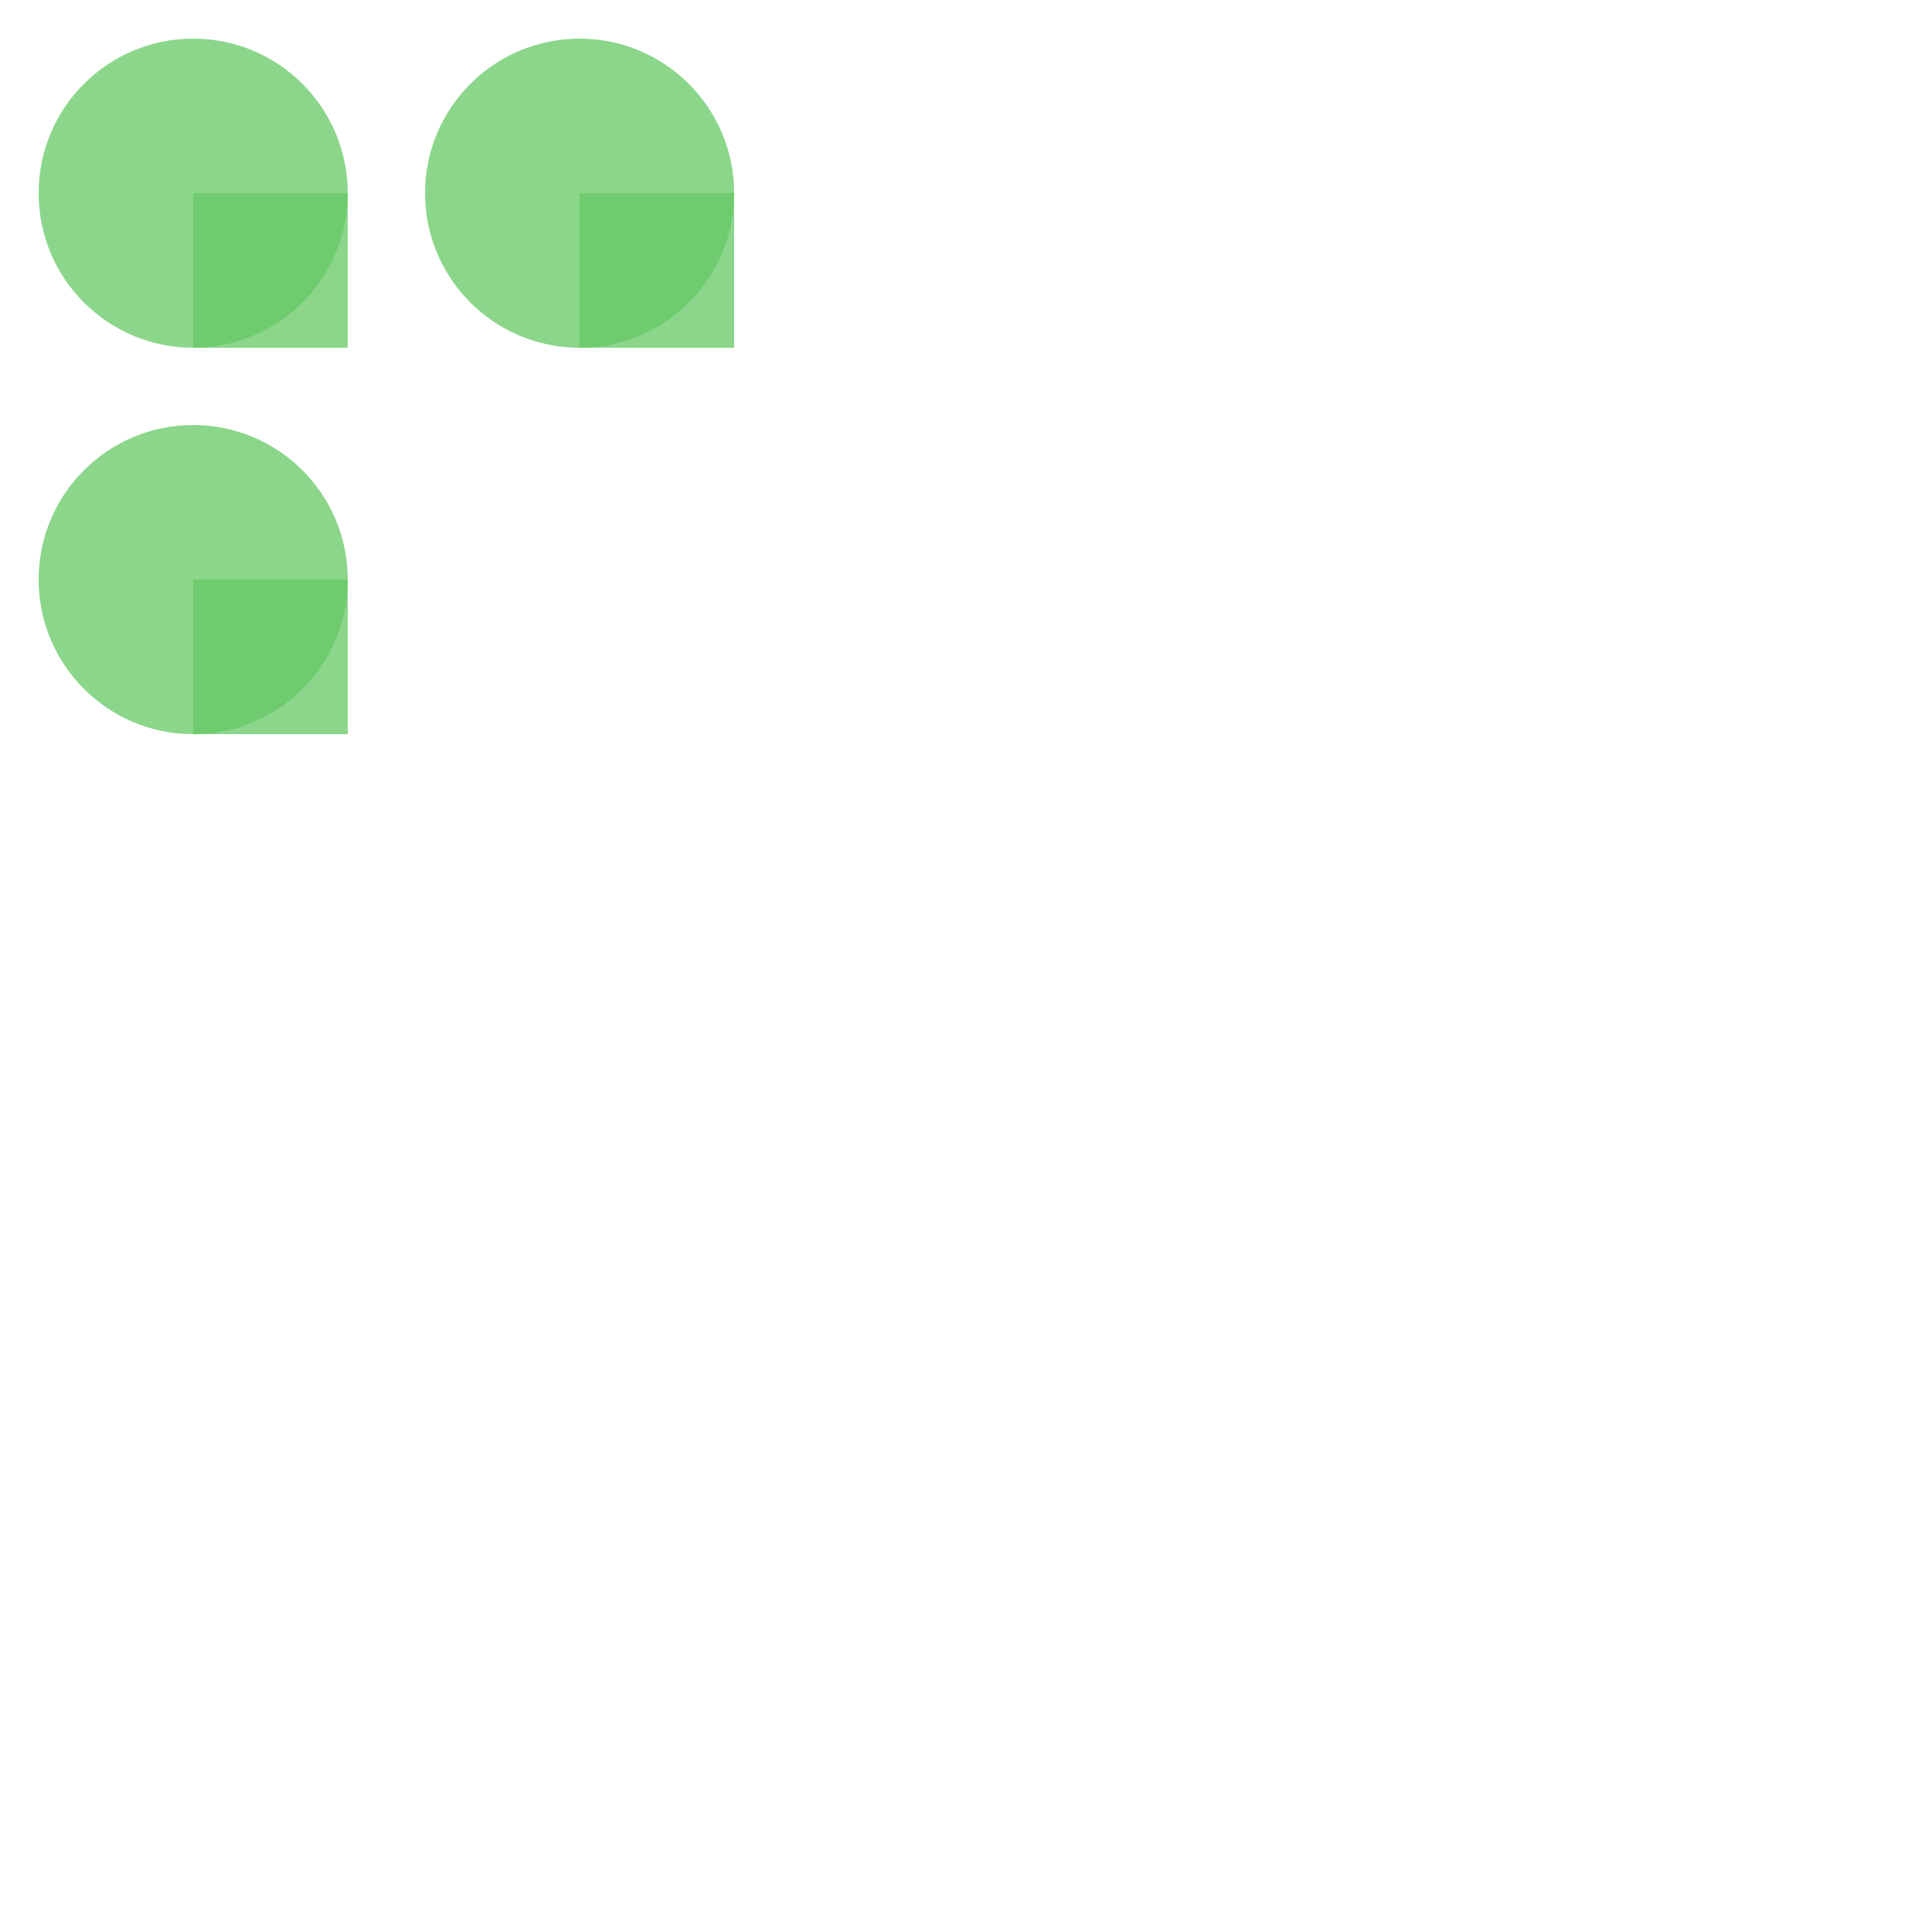
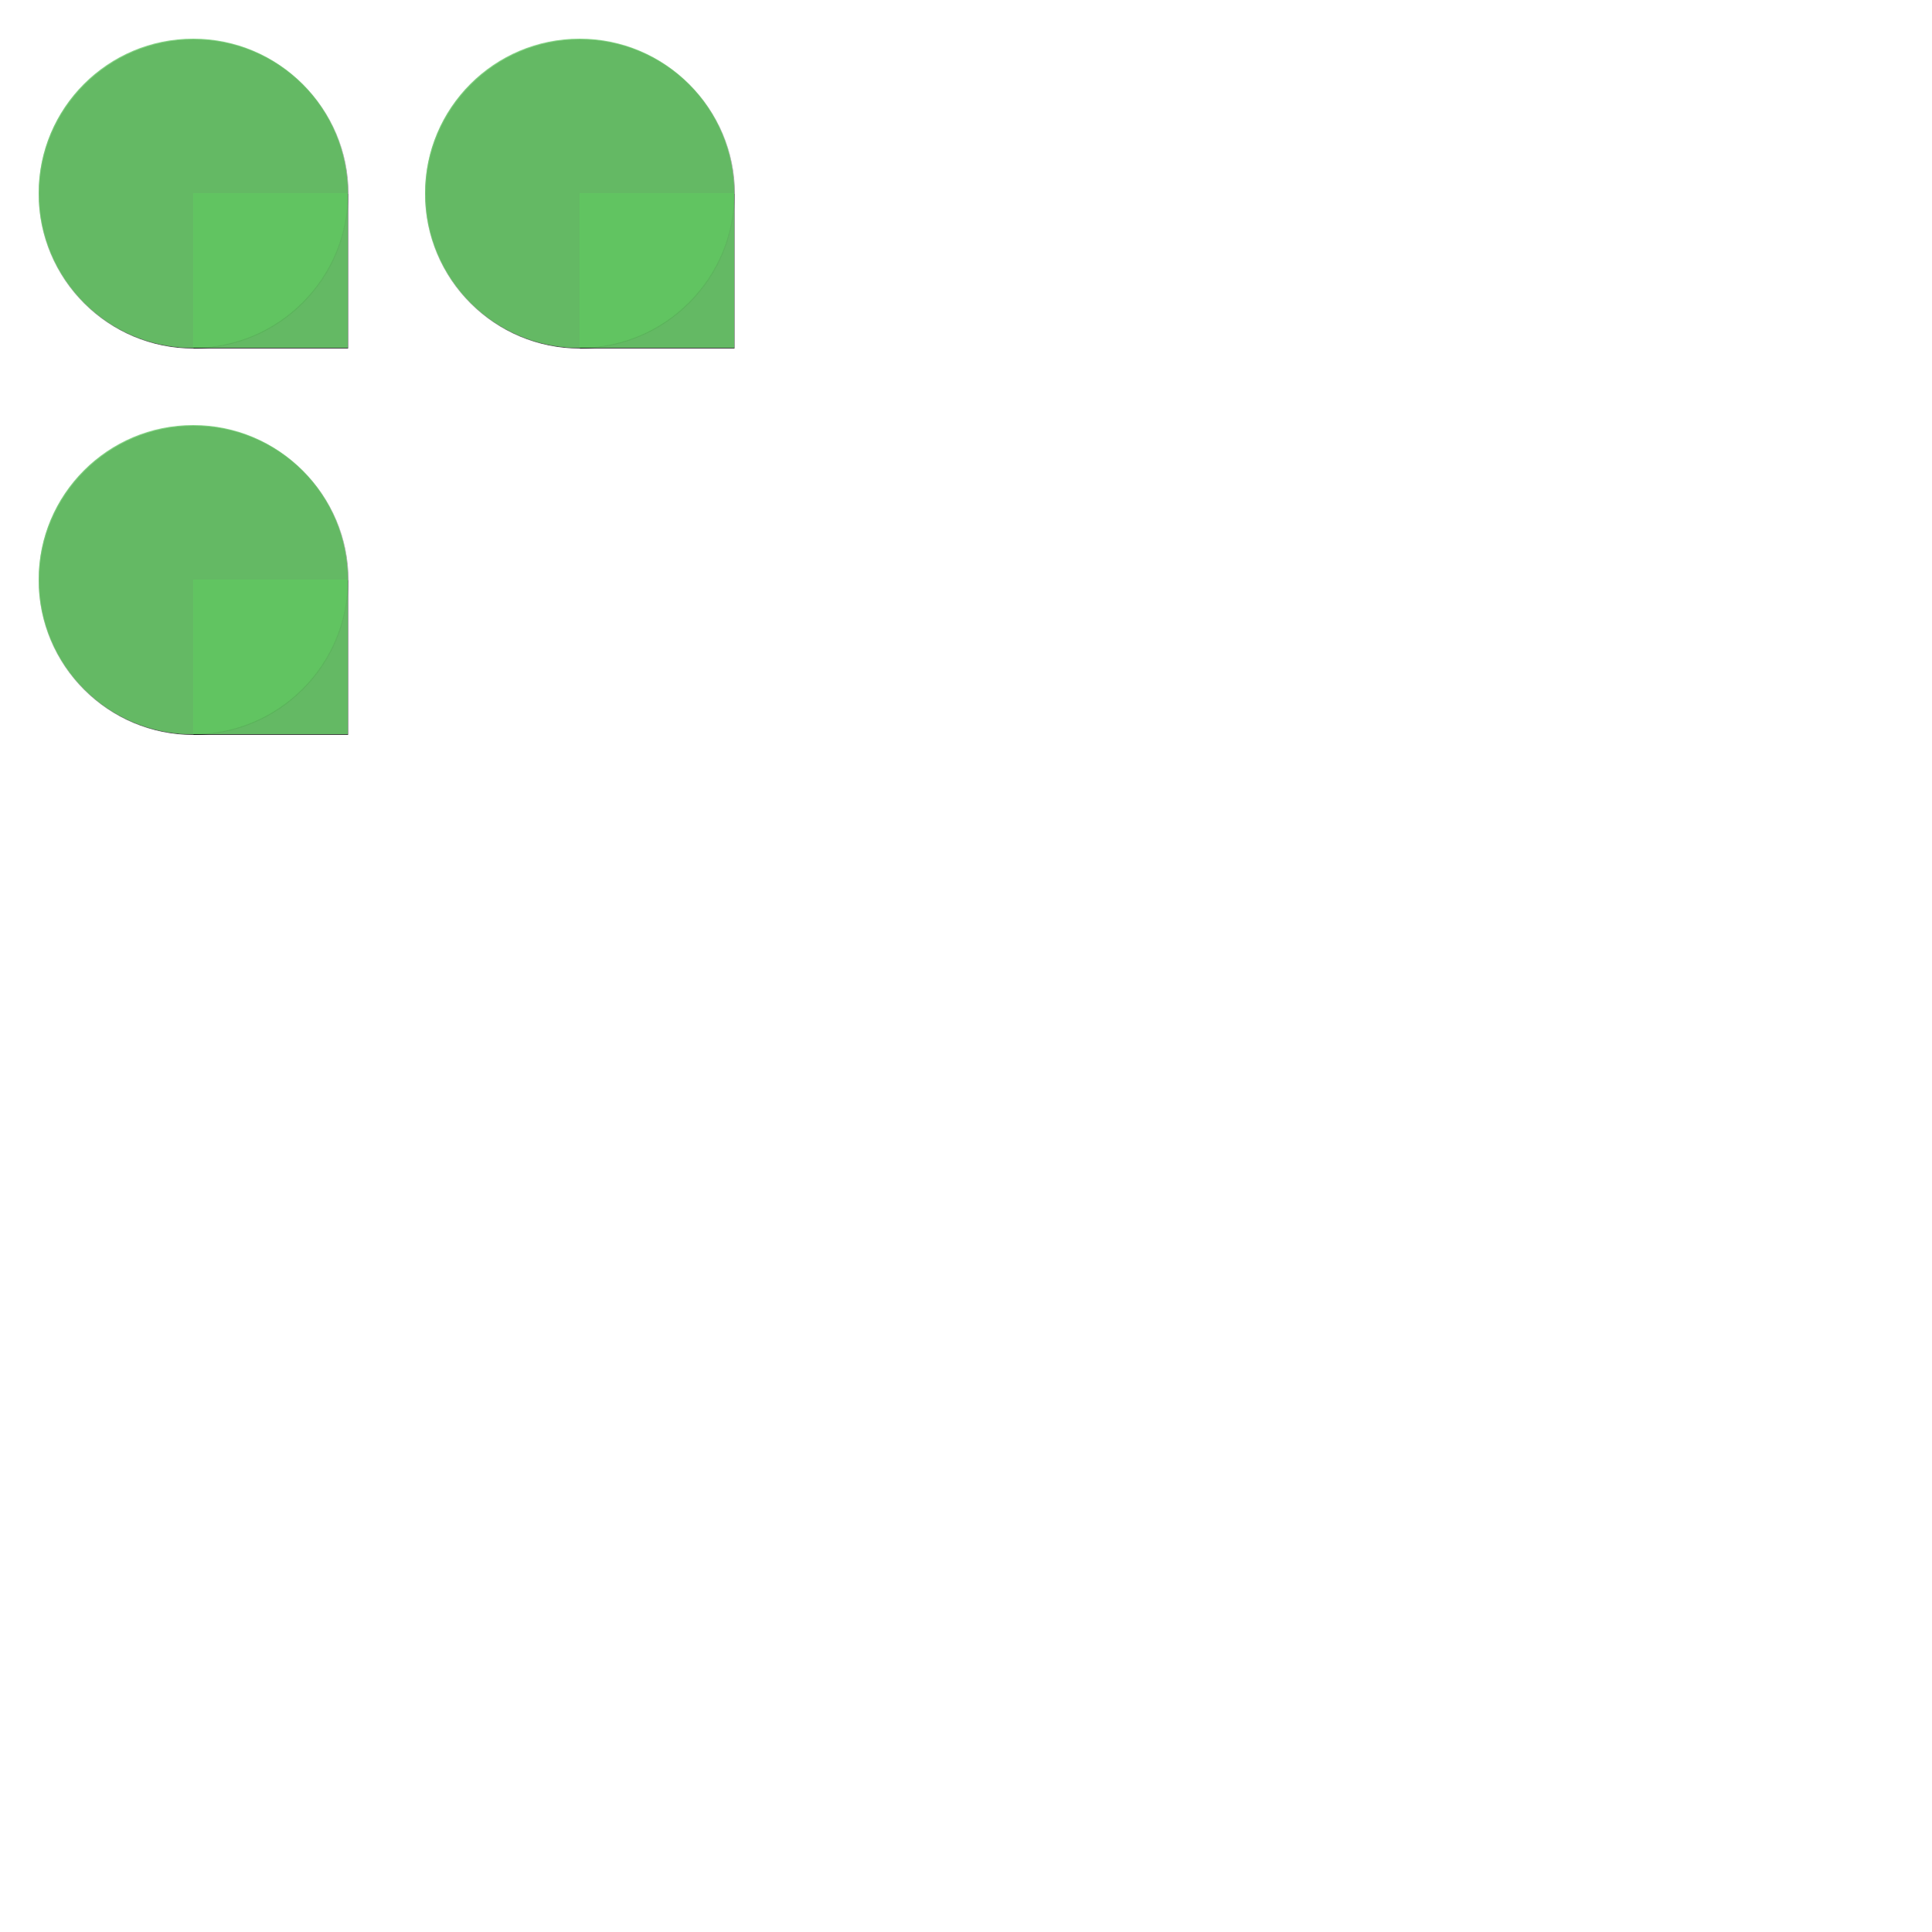
- <svg xmlns="http://www.w3.org/2000/svg" xmlns:xlink="http://www.w3.org/1999/xlink" width="10cm" height="10cm" viewBox="0 0 1000 1000" version="1.1">
+ <svg xmlns="http://www.w3.org/2000/svg" xmlns:xlink="http://www.w3.org/1999/xlink" width="10cm" height="10cm" viewBox="0 0 1000 1000" version="2.1">
  <defs>
-     <g id="grøn_figur">
+     <g id="grøn_figur" filter="url(#shadow)">
      <rect x="100" y="100" width="80" height="80" fill="rgba(100,200,100,0.75)" />
      <circle cx="100" cy="100" r="80" fill="rgba(100,200,100,0.75)" />
    </g>
+     <filter id="shadow">
+       <feDropShadow dx="0.2" dy="0.4" stdDeviation="0.2" />
+     </filter>
  </defs>
  <use xlink:href="#grøn_figur" x="0" y="0" />
  <use xlink:href="#grøn_figur" x="200" y="0" />

       {% for n in range(5) %}
        <use xlink:href="#grøn_figur" x="0" y="200" transform="translate({{n*200}},0) rotate({{n*10}},40,240)" />
       {% endfor %}

</svg>
